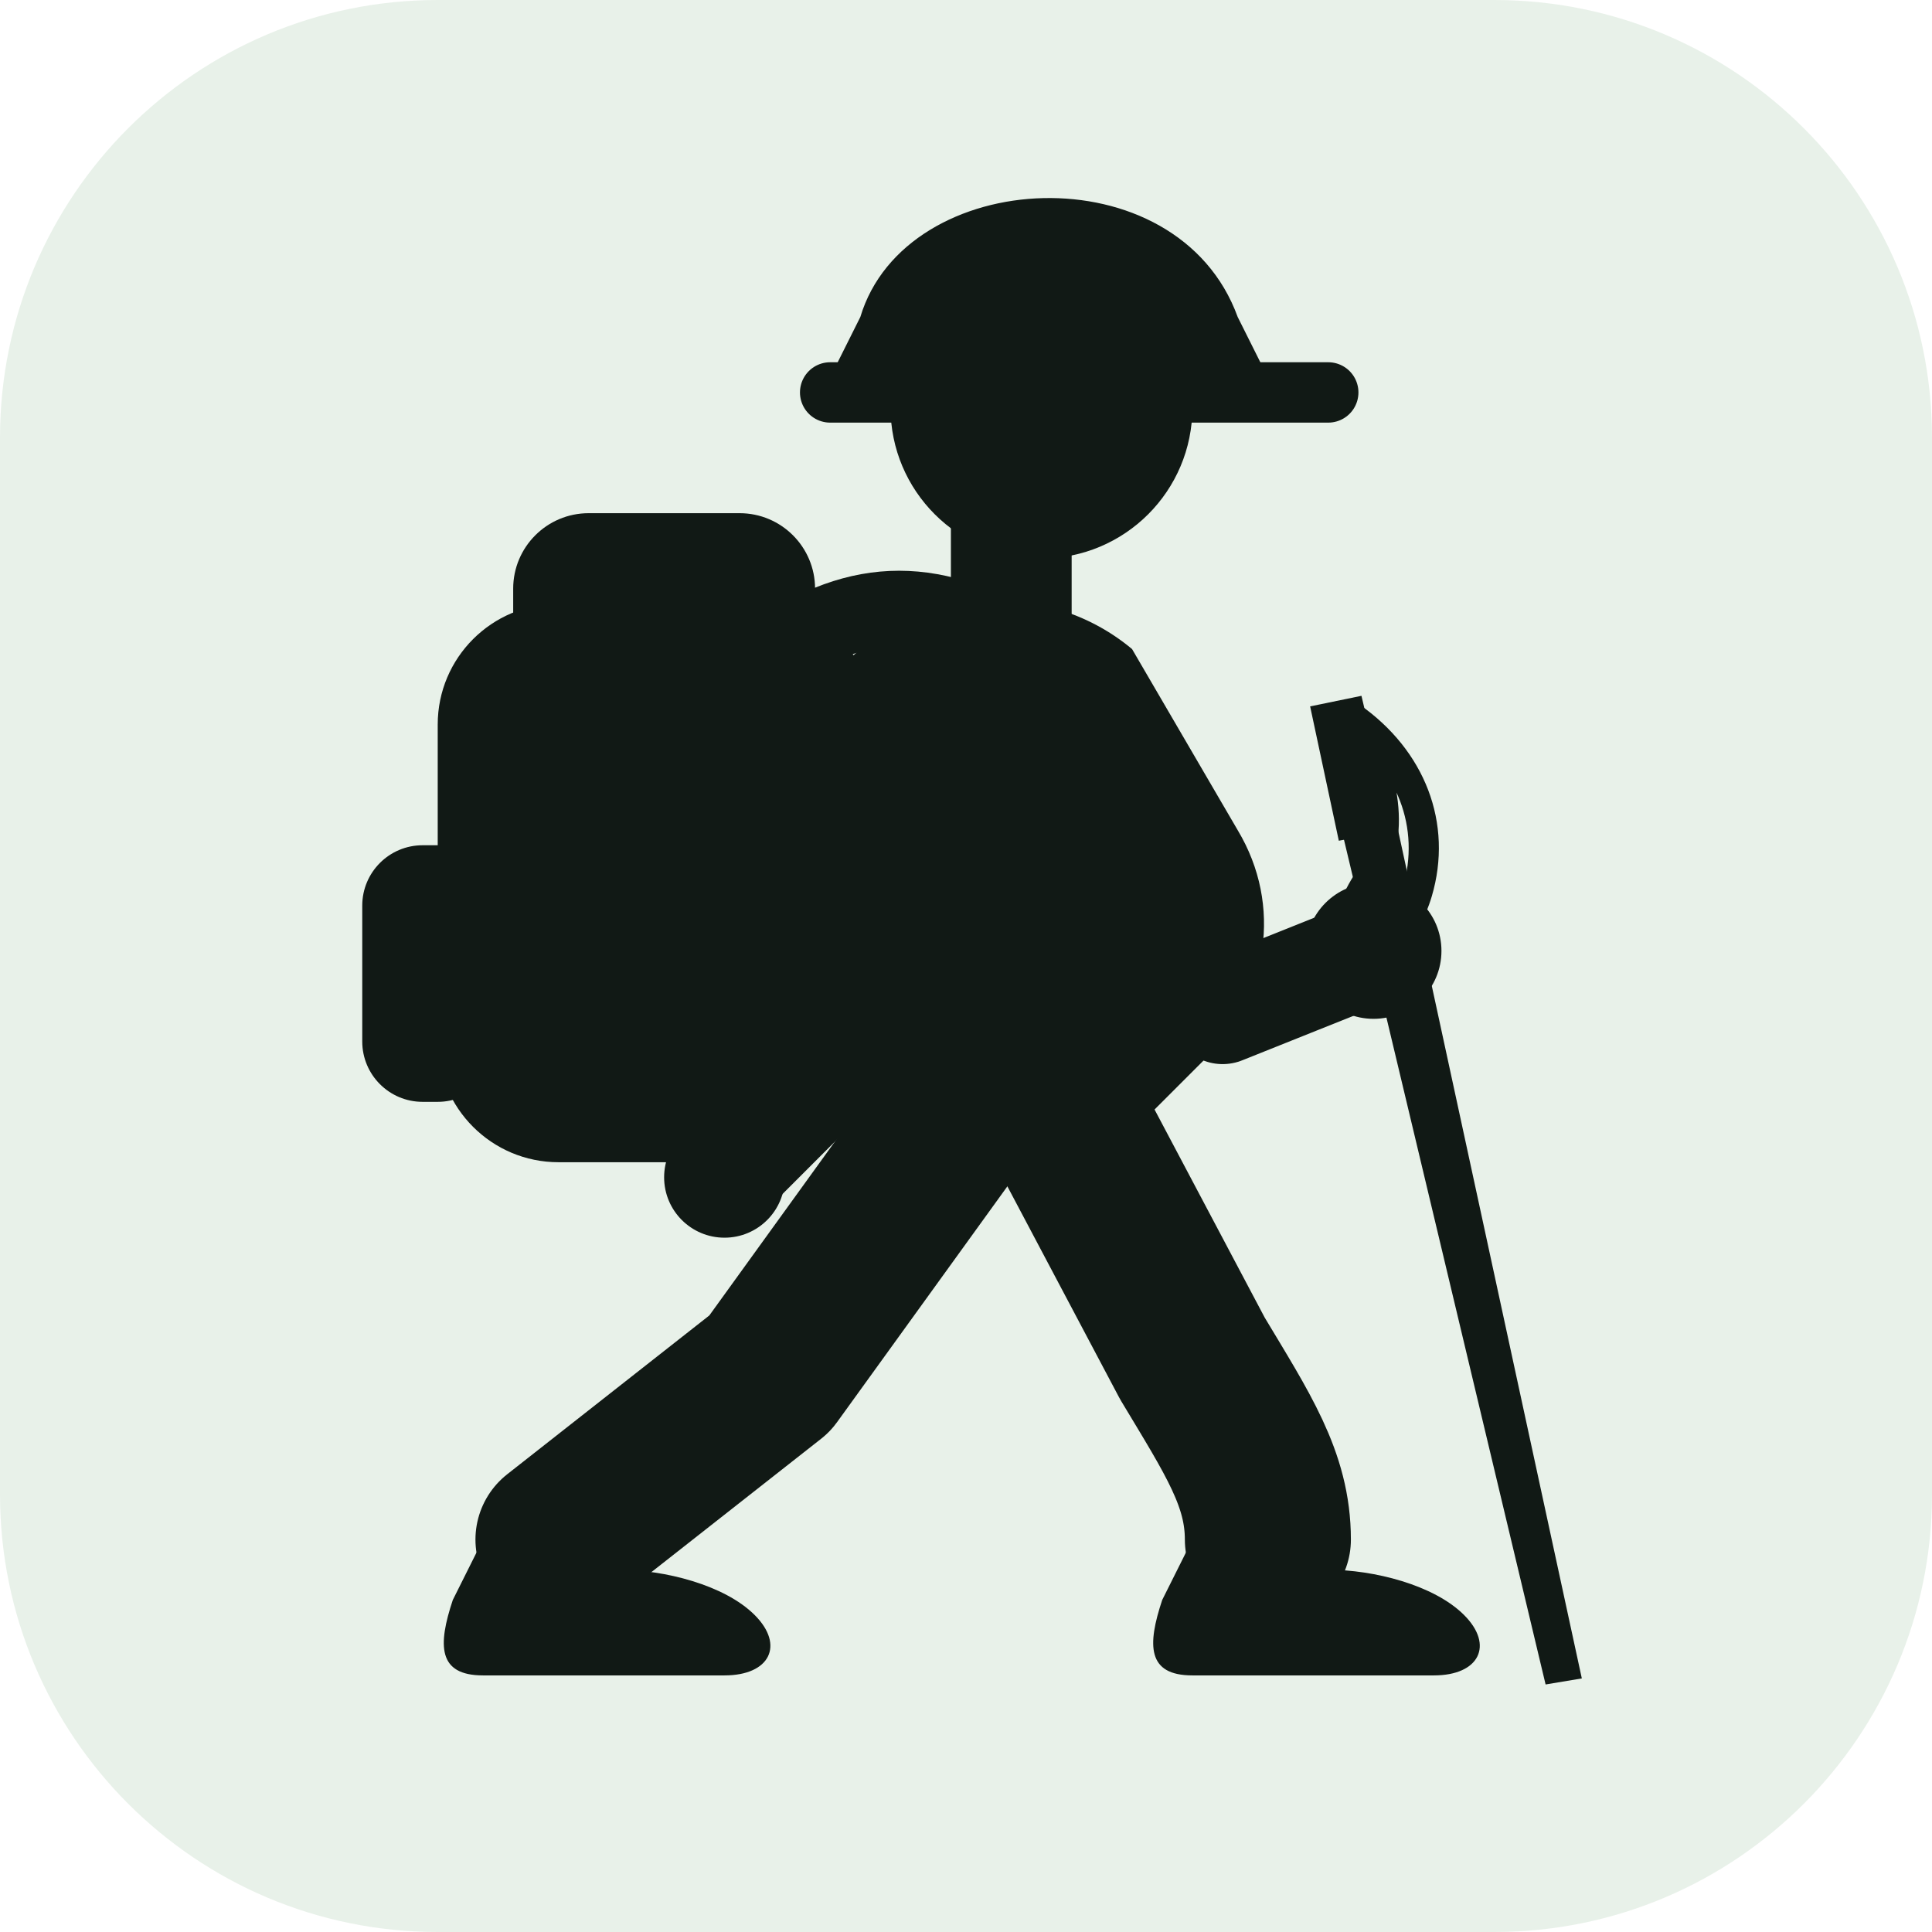
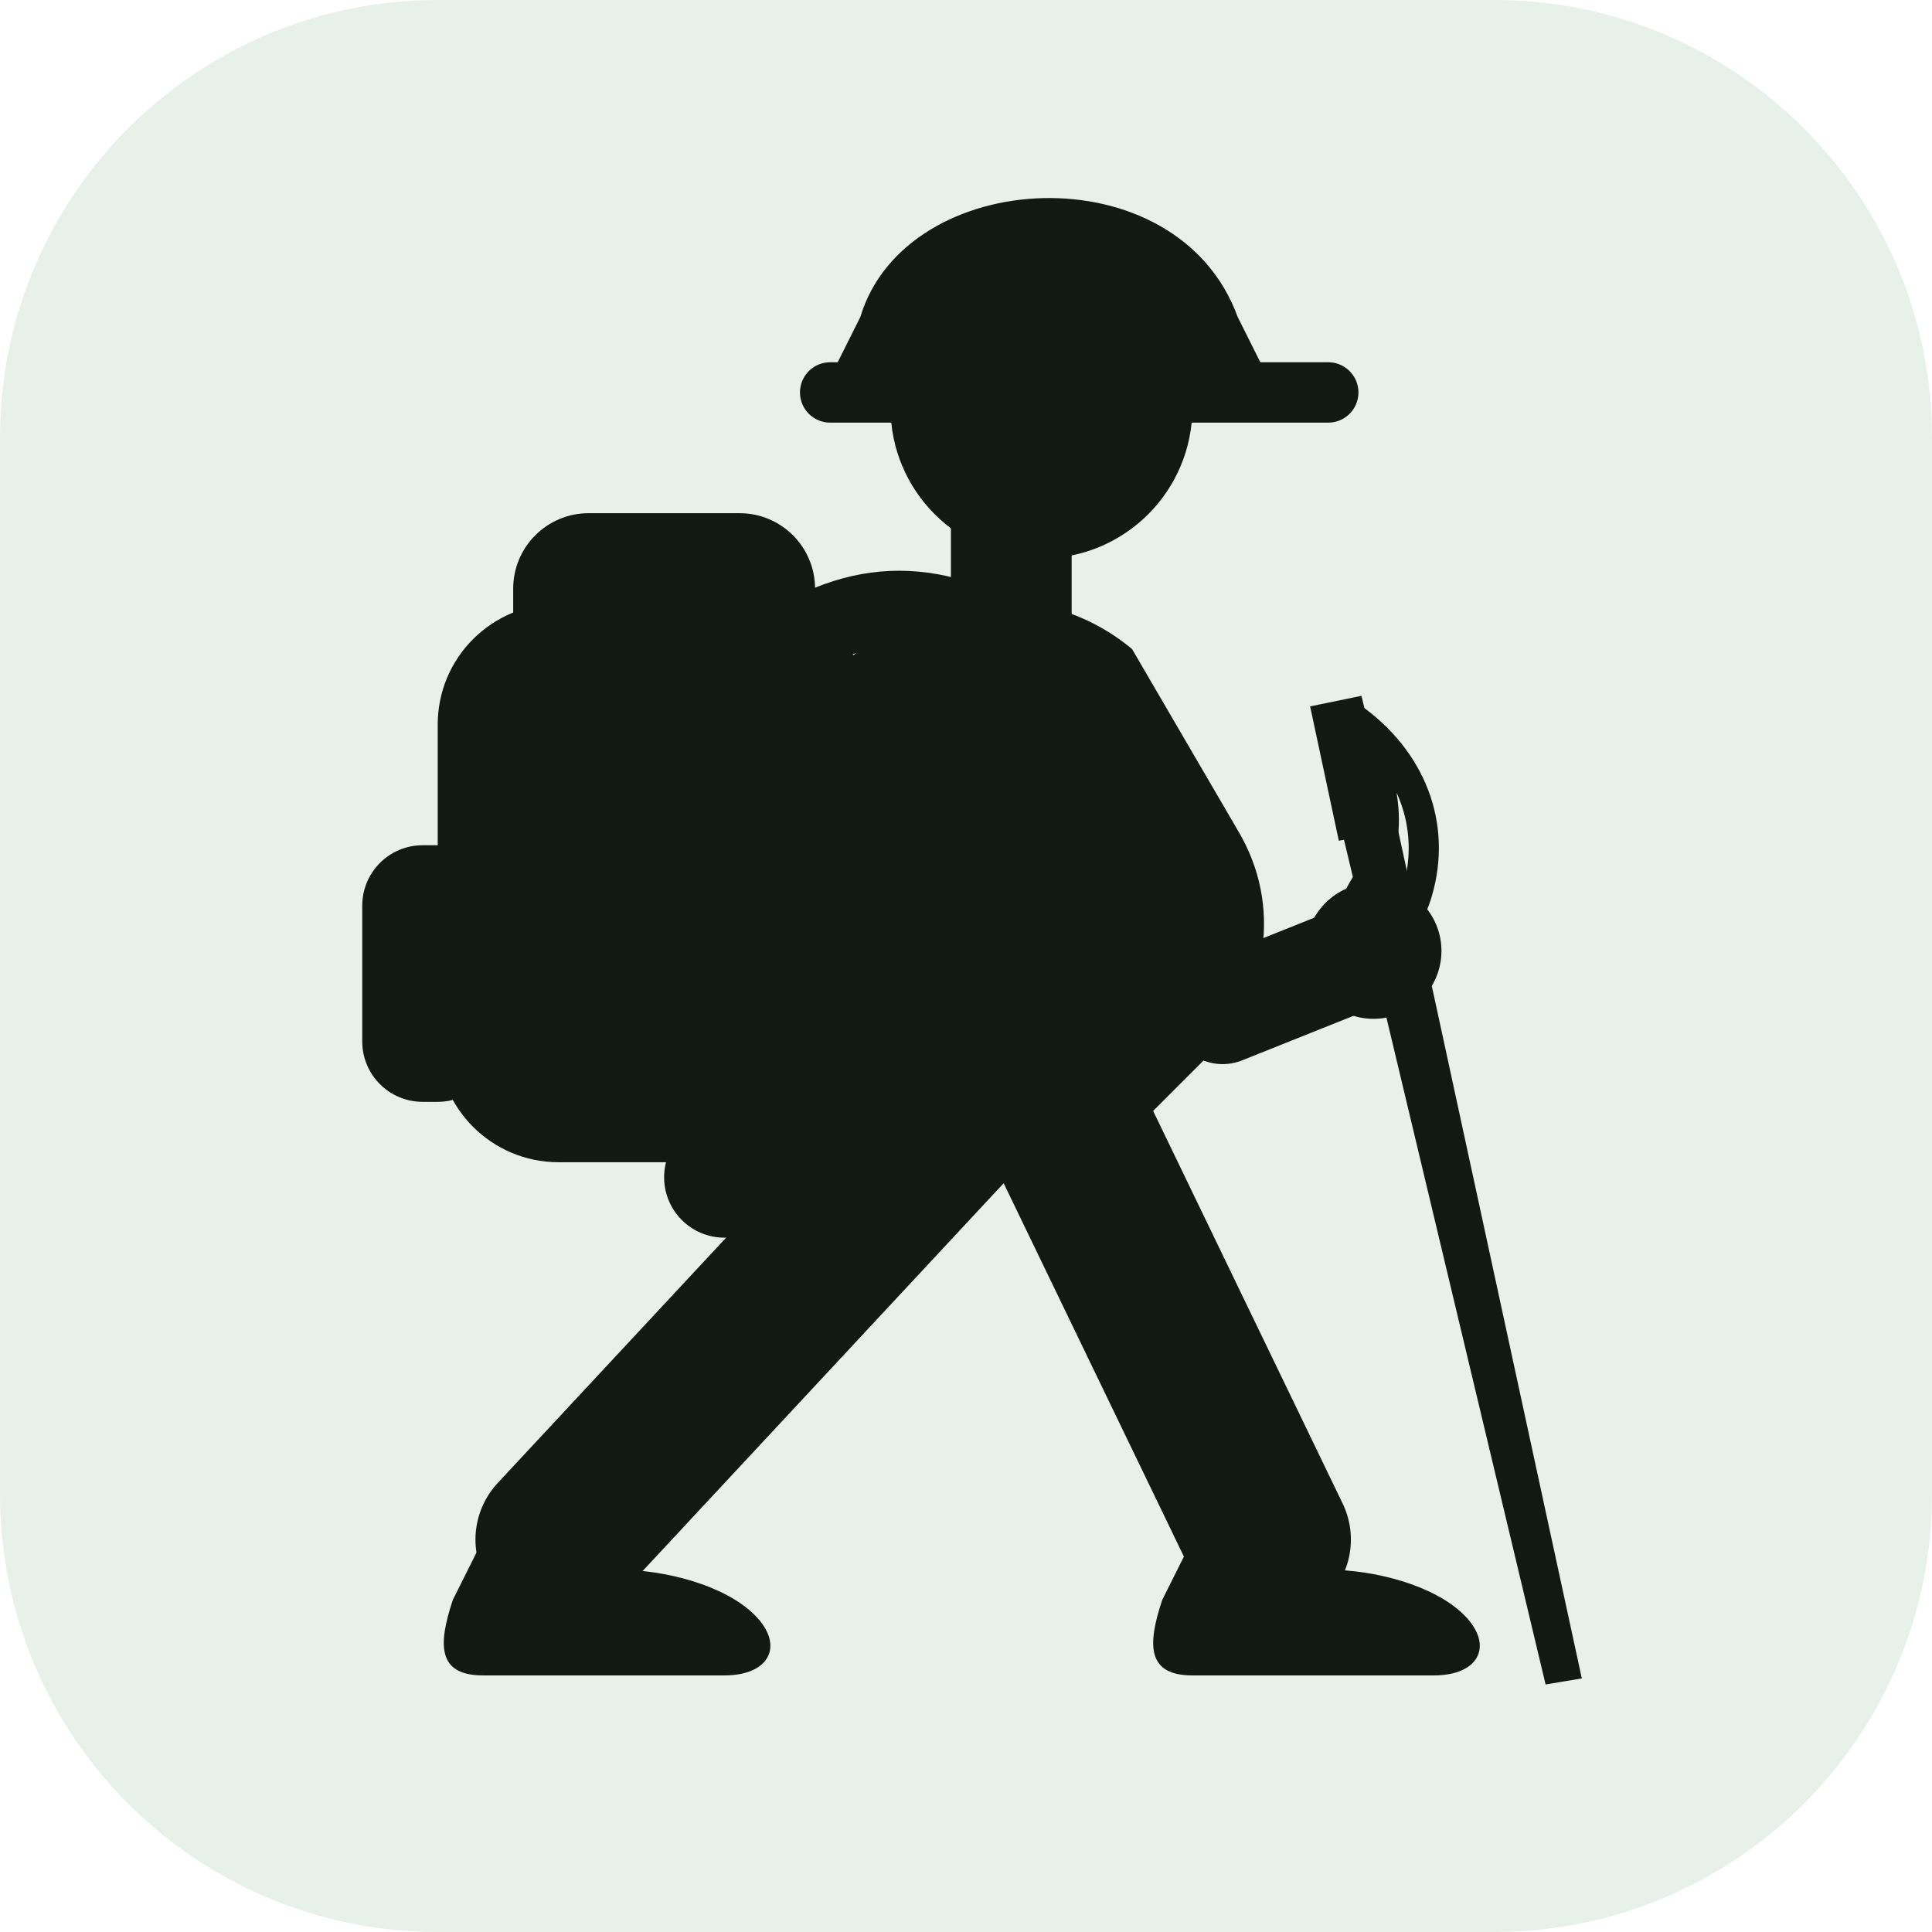
<svg xmlns="http://www.w3.org/2000/svg" viewBox="0 0 128 128" role="img" aria-label="Doen Pa นักเดินป่า">
  <rect width="128" height="128" rx="29" fill="#e8f1e9" />
  <g fill="#111915" stroke="#111915" stroke-linecap="round" stroke-linejoin="round">
-     <path d="M64 73 51 91 37 102" fill="none" stroke-width="11" />
+     <path d="M64 73 37 102" fill="none" stroke-width="11" />
    <path d="M34 100c2-1 4 0 6 1l1 3c3 0 7 1 9 3 2 2 1 4-2 4H32c-3 0-3-2-2-5l2-4c1-1 1-2 2-2z" stroke="none" />
-     <path d="M70 73 79 90C82 95 84 98 84 102" fill="none" stroke-width="11" />
+     <path d="M70 73 84 102" fill="none" stroke-width="11" />
    <path d="M81 100c2-1 4 0 6 1l1 3c3 0 7 1 9 3 2 2 1 4-2 4H79c-3 0-3-2-2-5l2-4c1-1 1-2 2-2z" stroke="none" />
    <rect x="29" y="40" width="29" height="37" rx="8" stroke="none" />
    <rect x="34" y="34" width="20" height="12" rx="5" stroke="none" />
    <rect x="24" y="56" width="9" height="17" rx="4" stroke="none" />
    <path d="M49 45c6-5 11-6 17-3" fill="none" stroke-width="5" />
    <path d="M67 34v11" fill="none" stroke-width="8" />
    <circle cx="69" cy="27" r="10" stroke="none" />
    <path d="M57 21c3-10 21-11 25 0l2 4H55z" stroke="none" />
    <path d="M55 26h33" fill="none" stroke-width="4" />
    <path d="M55 45c5-6 14-7 20-2l7 12c3 5 2 11-2 15l-9 9-14-5c-4-7-6-18-2-29z" stroke="none" />
    <path d="M61 44 62 58 56 70 48 78" fill="none" stroke-width="7" />
    <circle cx="48" cy="78" r="4" stroke="none" />
    <path d="M75 51 81 67 91 63" fill="none" stroke-width="7" />
    <circle cx="91" cy="63" r="4.5" stroke="none" />
    <path d="M86.8 46.8 90.2 46.1 92.3 55 88.7 55.7z" stroke="none" />
    <path d="M89.5 47.5c4 2.8 5.7 7.2 4.4 11.6-.8 2.7-2.6 4.2-3.9 3.1-.9-.8-.3-2.3.5-3.6 1.8-2.9 1.6-6.8-1-11.1z" fill="none" stroke-width="2" />
    <path d="M88.7 54.2 92.3 53.5 104.8 111.2 102.4 111.6z" stroke="none" />
  </g>
</svg>
